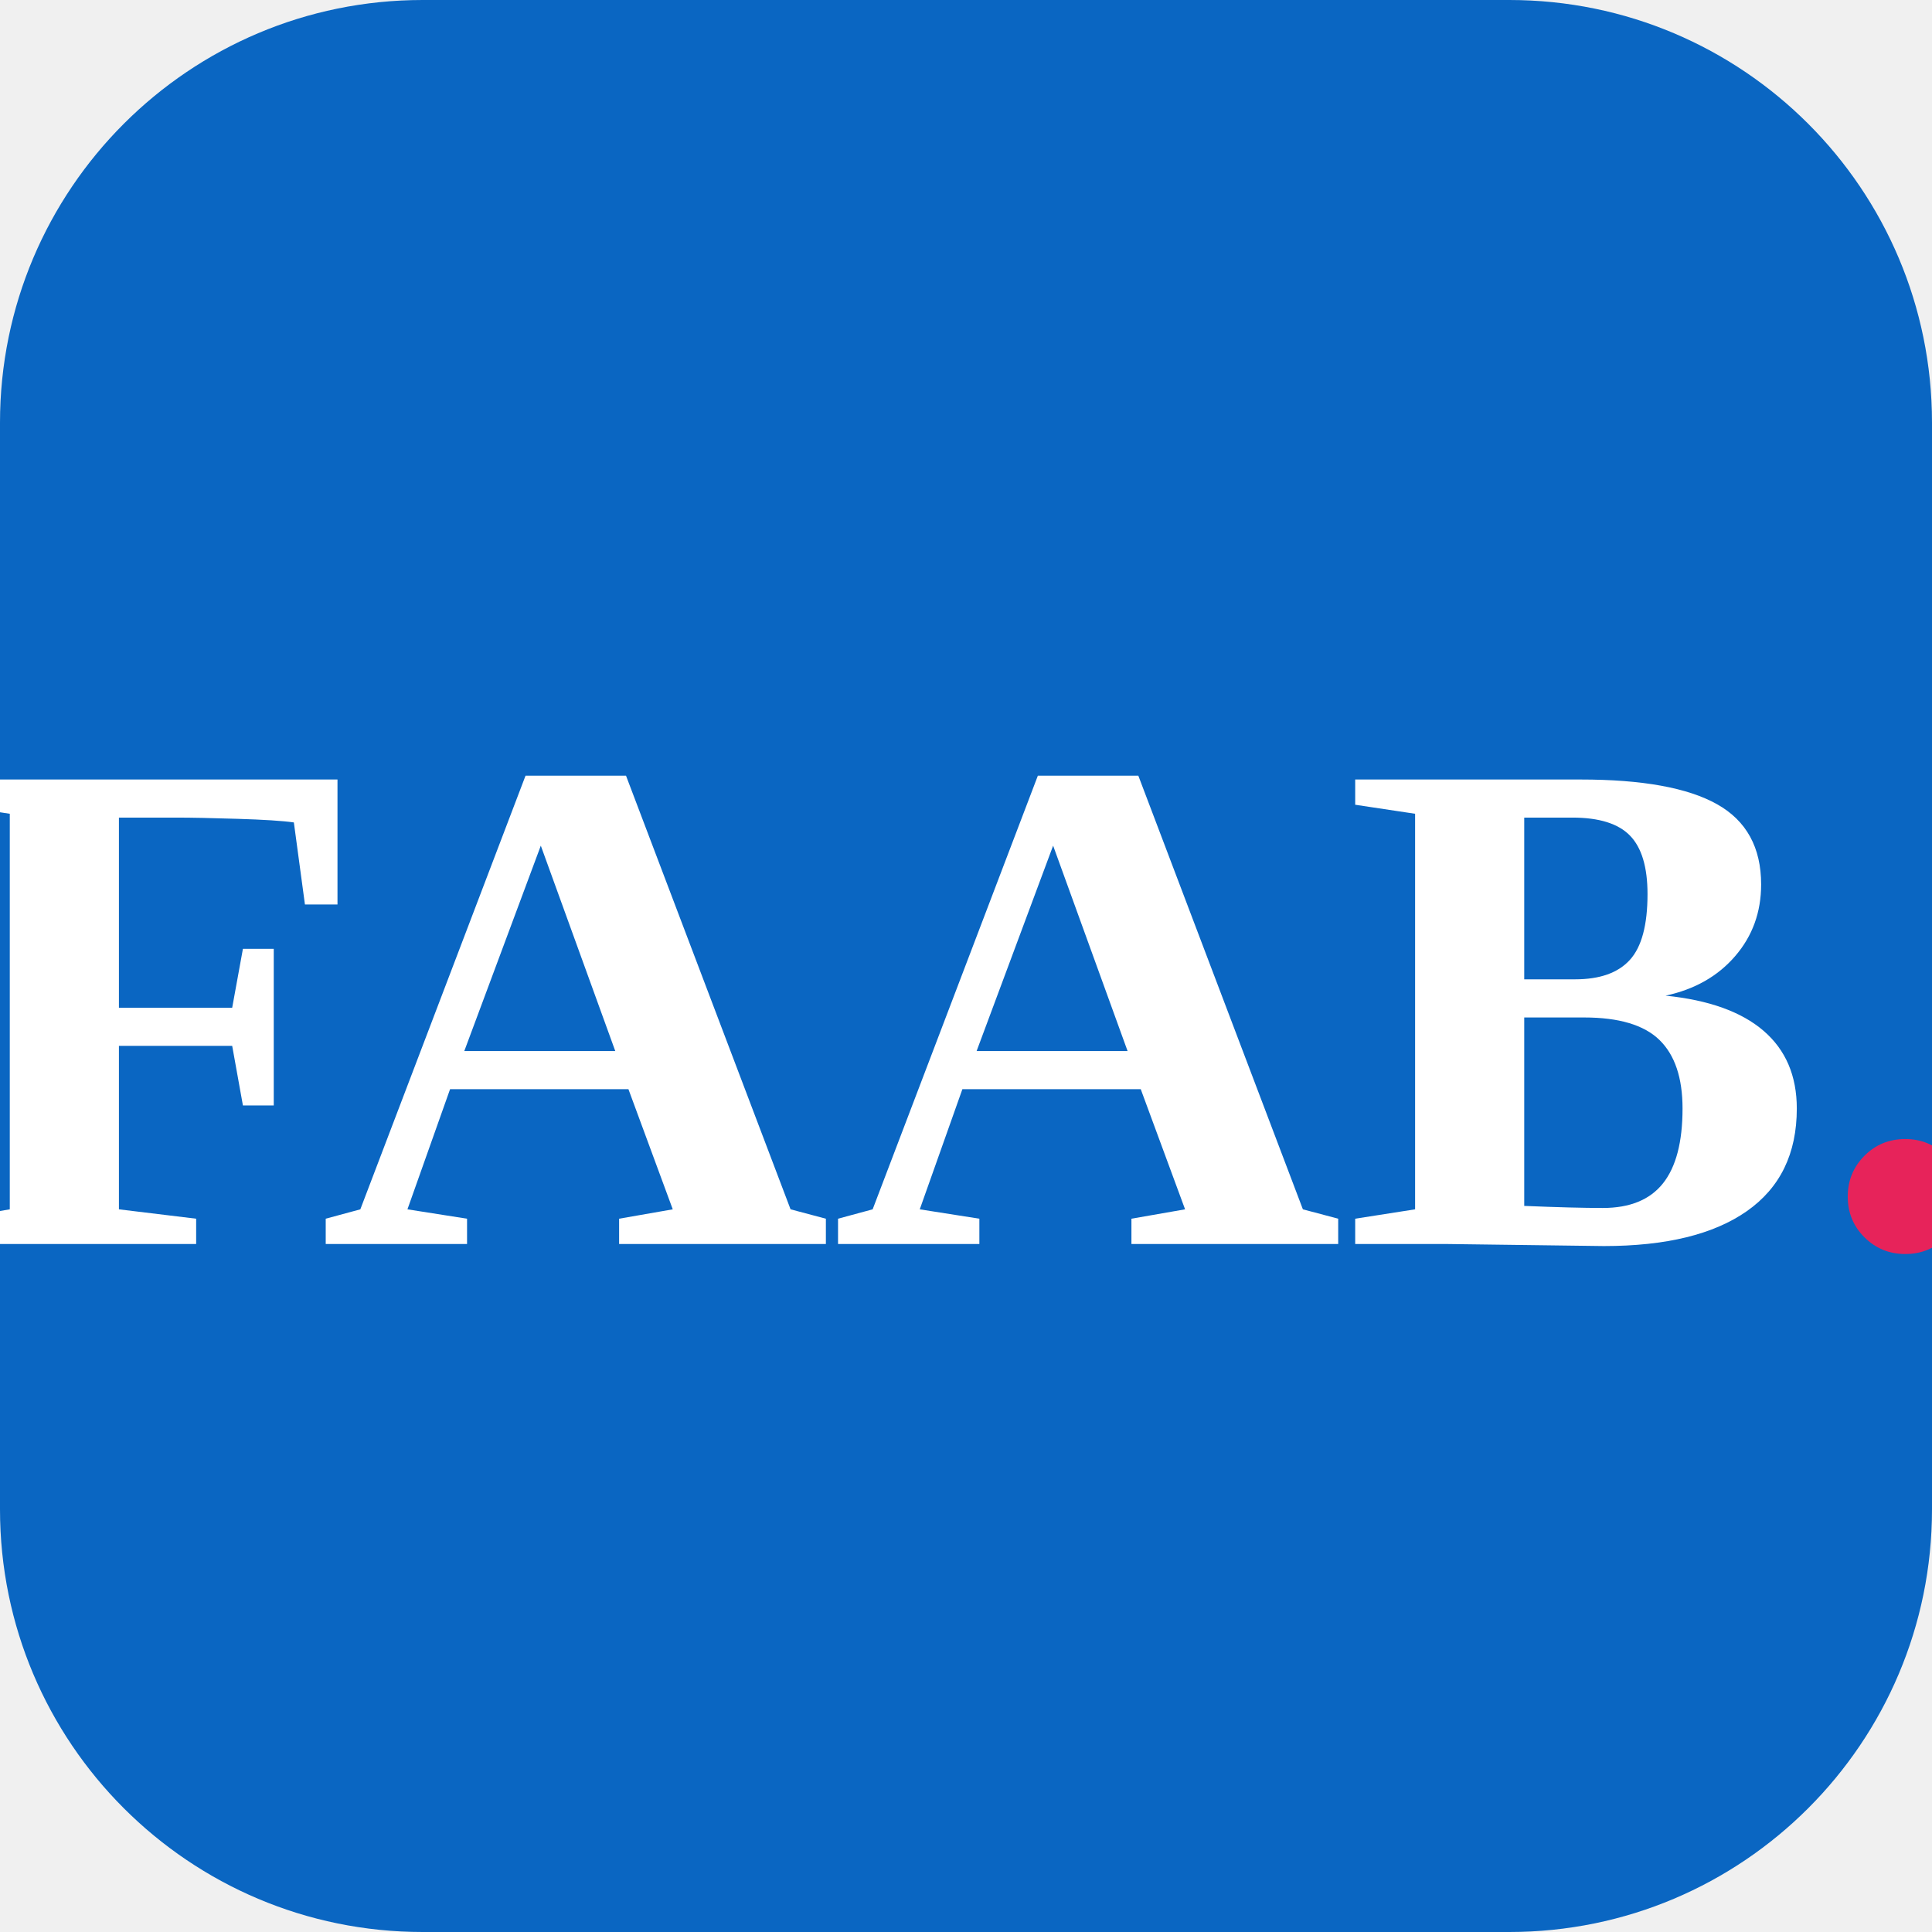
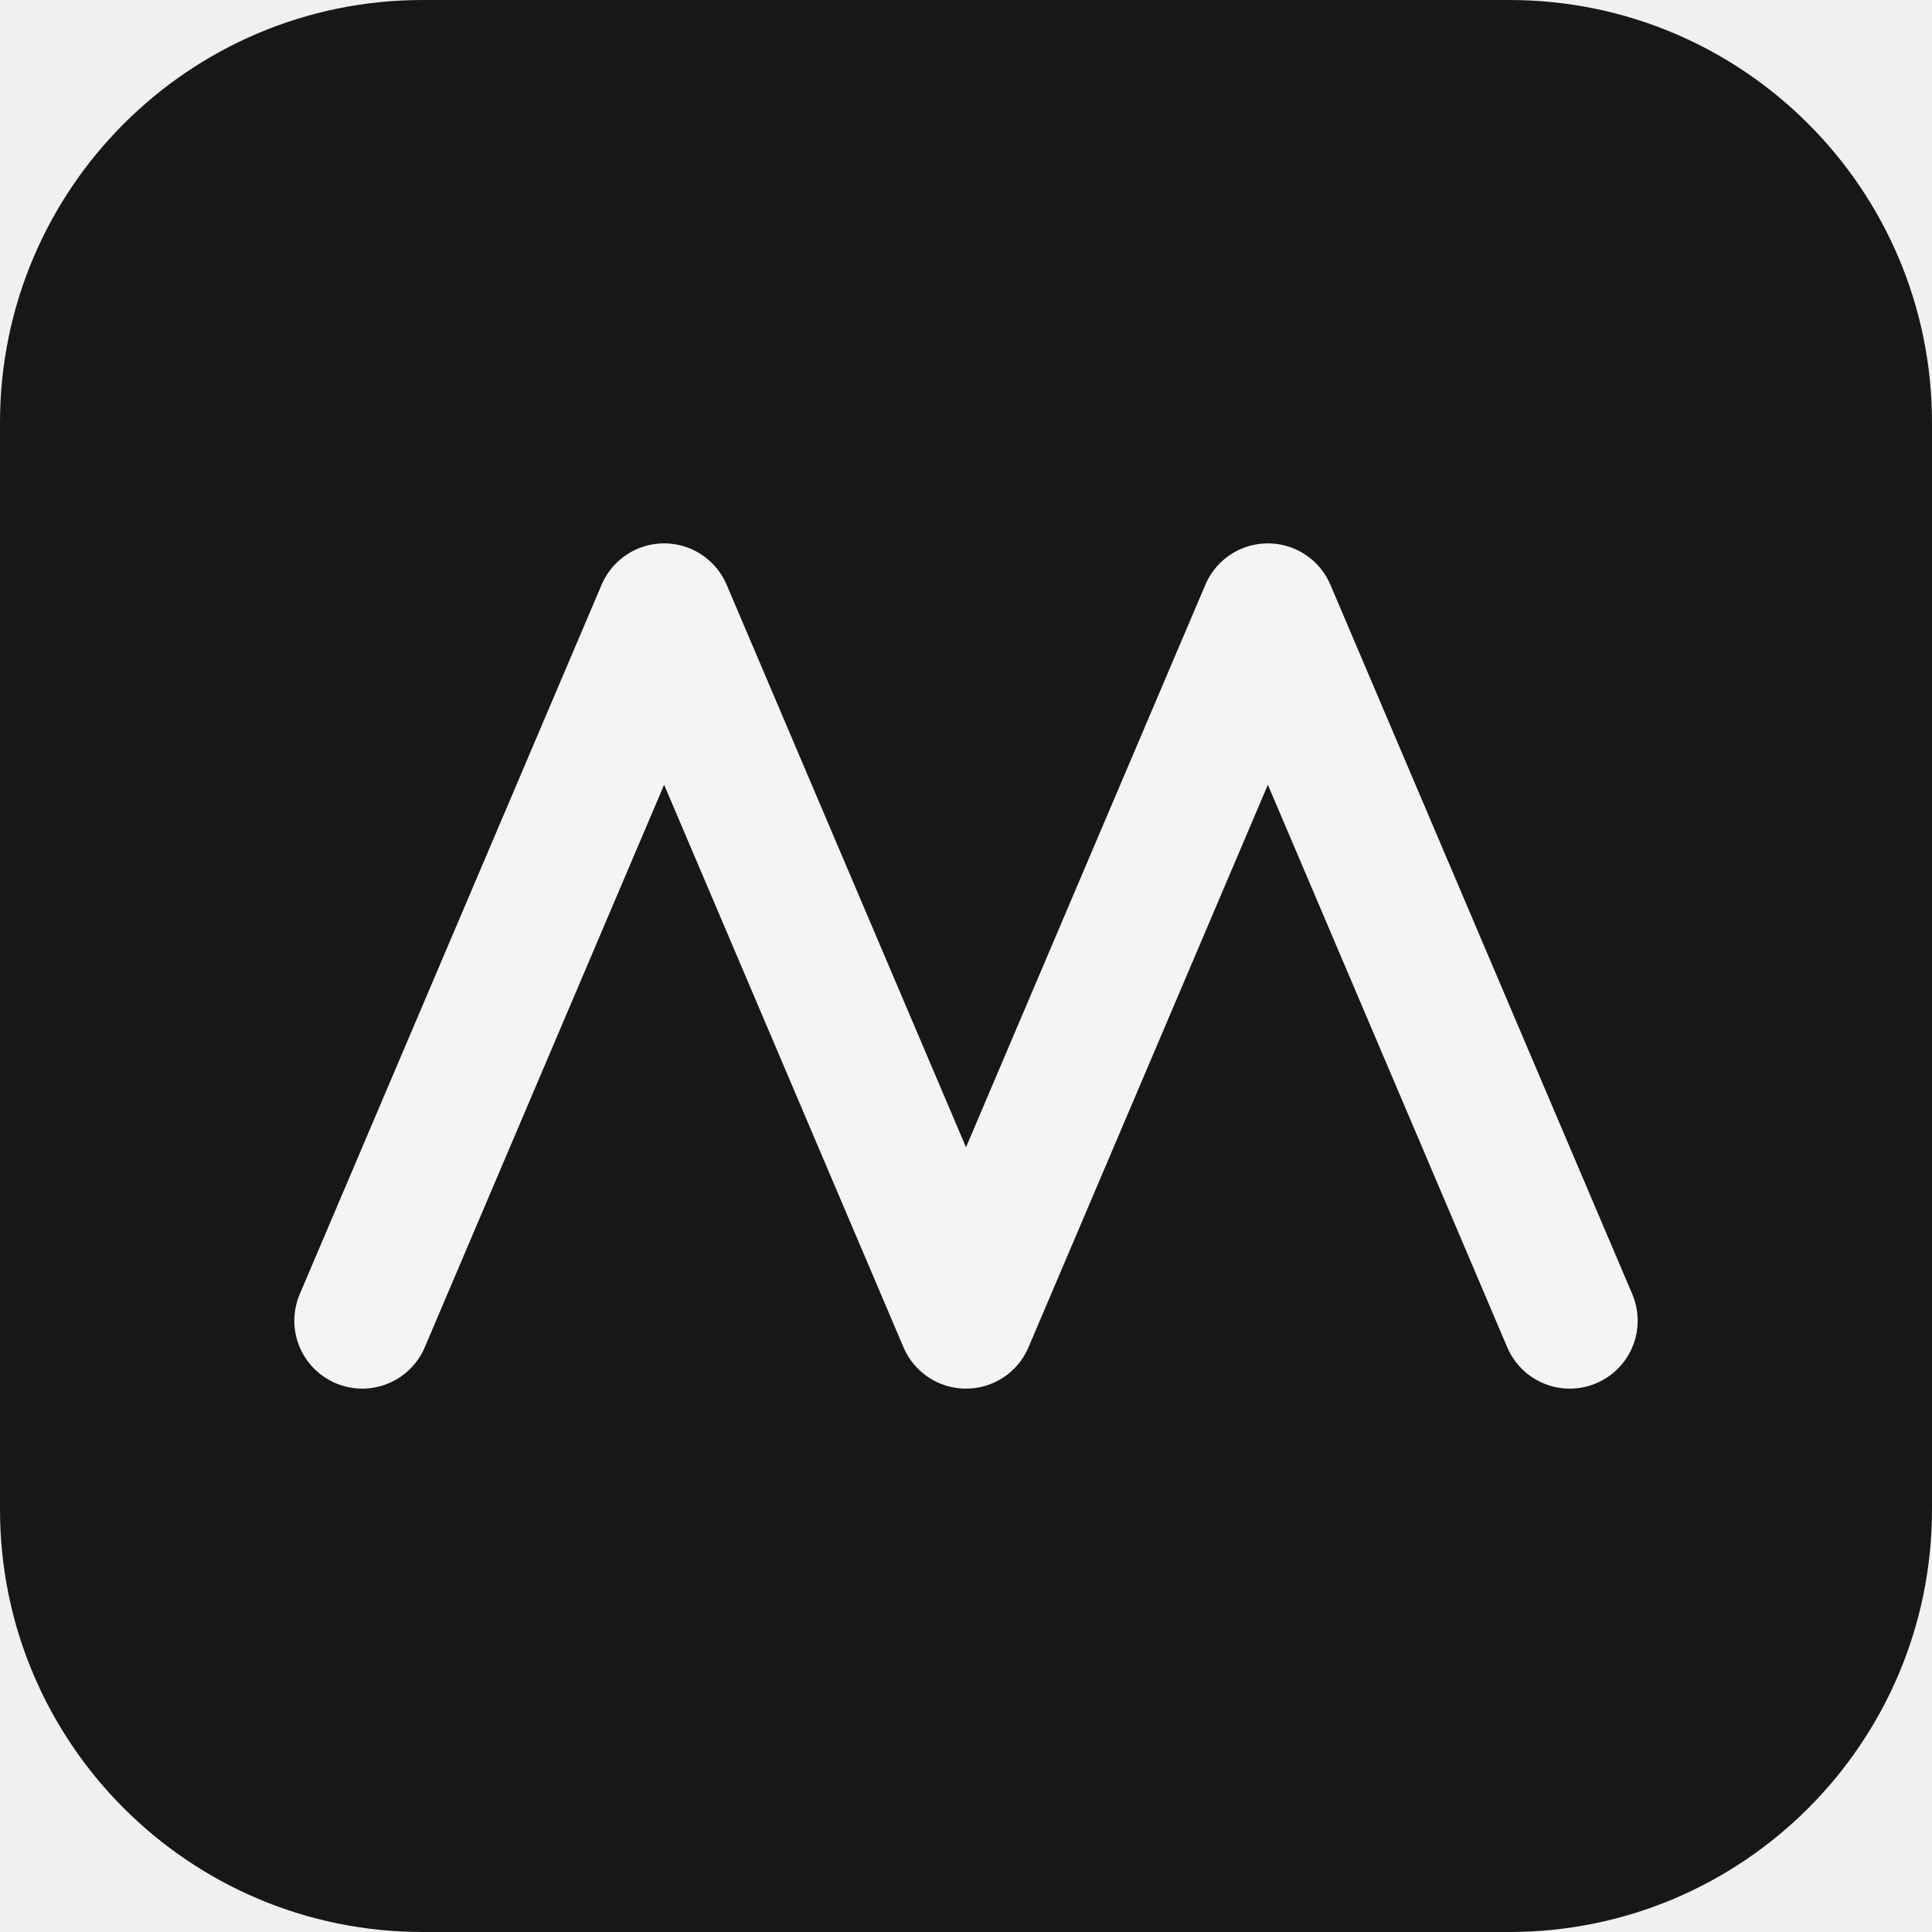
<svg xmlns="http://www.w3.org/2000/svg" viewBox="0 0 512 512" width="512" height="512">
-   <rect width="512" height="512" rx="112" fill="#0A66C2" />
-   <text x="50%" y="52%" text-anchor="middle" dominant-baseline="central" font-family="Georgia, 'Times New Roman', serif" font-size="188" font-weight="600" fill="#FFFFFF">FAAB<tspan fill="#E7235A">.</tspan>
-   </text>
+   <rect width="512" height="512" rx="112" fill="#171717" />
+   <path d="M96 350 L176 162 L256 350 L336 162 L416 350" fill="none" stroke="#F4F3F6" stroke-width="36" stroke-linecap="round" stroke-linejoin="round" />
</svg>
